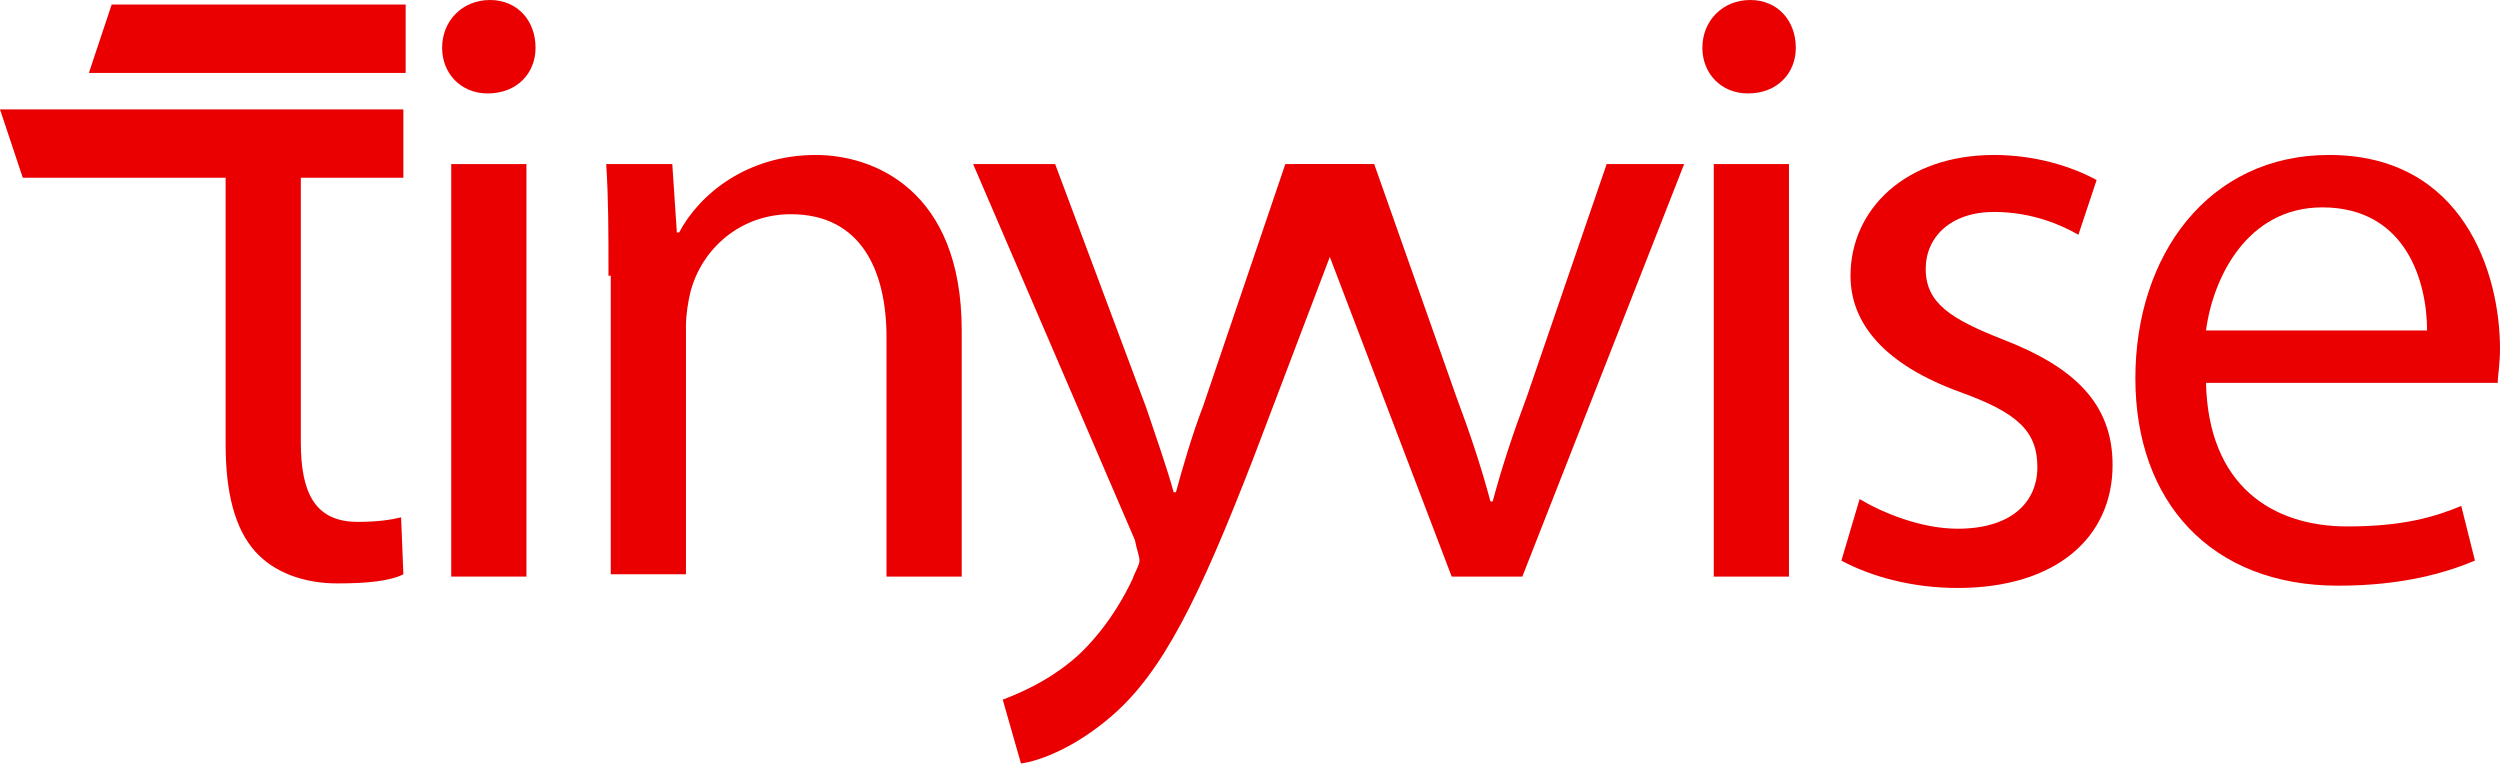
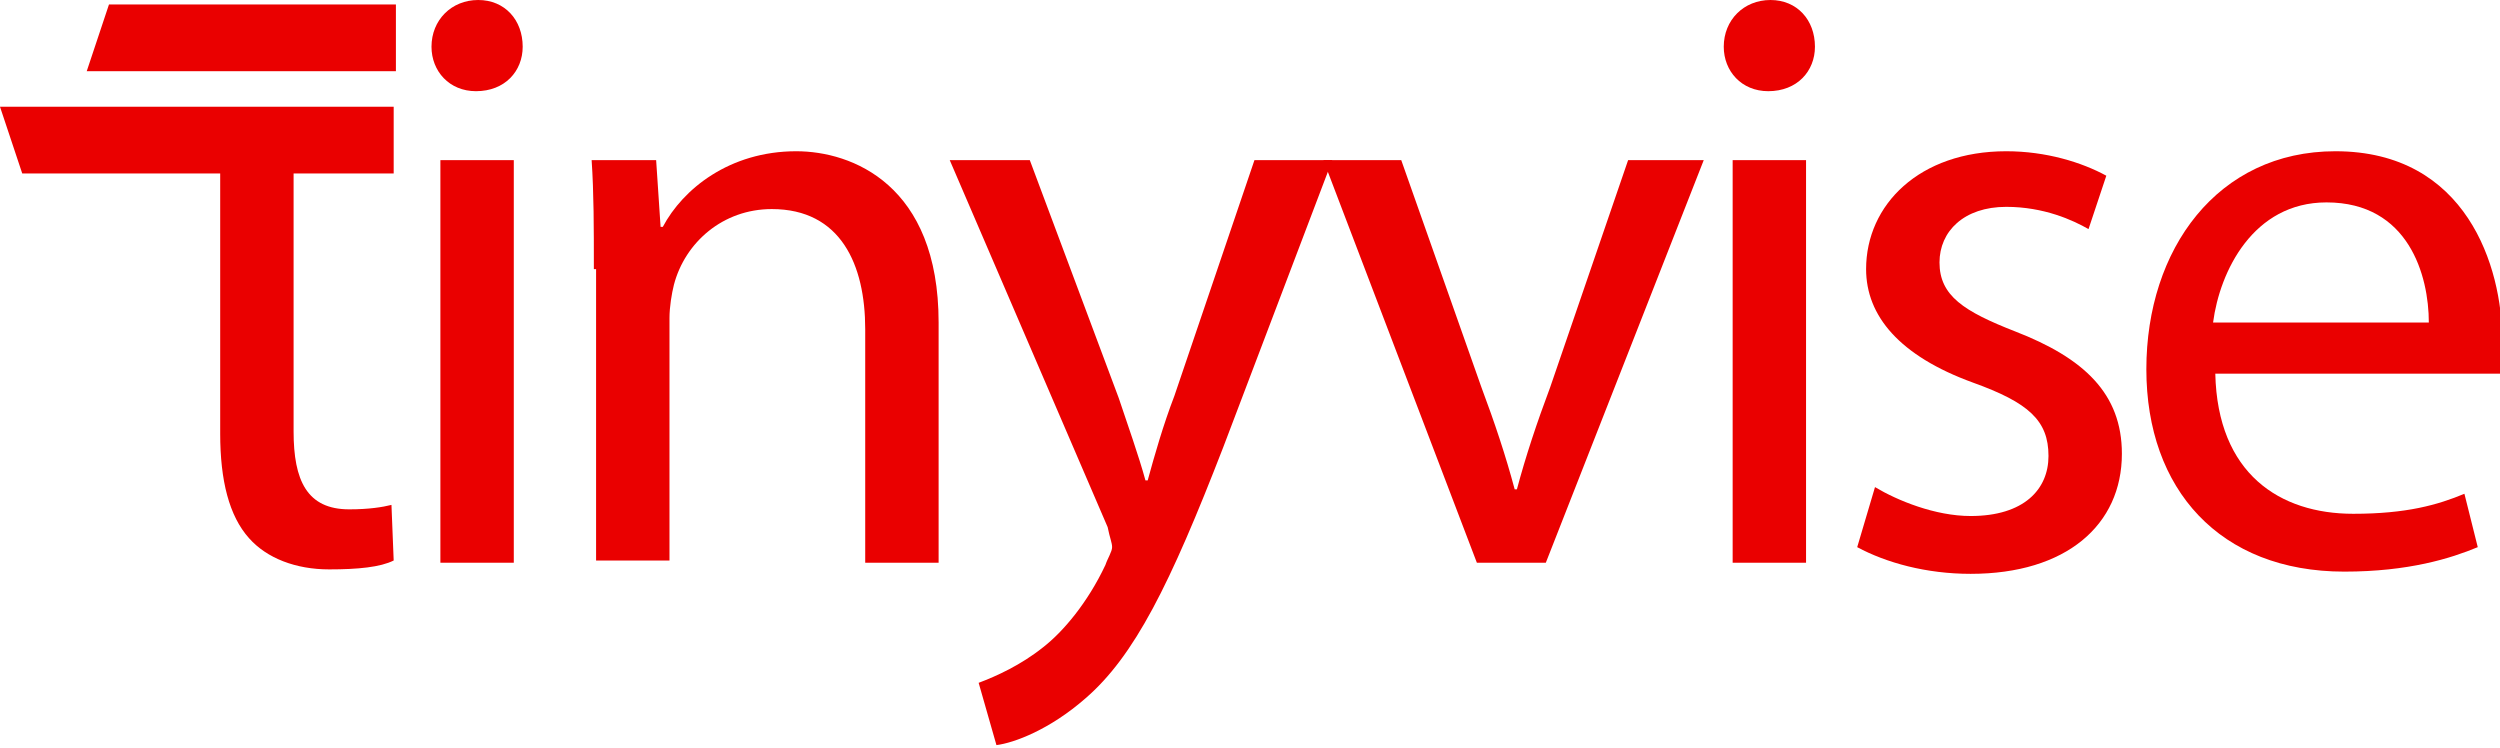
- <svg xmlns="http://www.w3.org/2000/svg" version="1.1" id="Layer_1" x="0px" y="0px" viewBox="0 0 109.7 33.6" style="enable-background:new 0 0 109.7 33.6;" xml:space="preserve">
+ <svg xmlns="http://www.w3.org/2000/svg" version="1.1" id="Layer_1" x="0px" y="0px" viewBox="0 0 112.4 33.6" style="enable-background:new 0 0 112.4 33.6;" xml:space="preserve">
  <style type="text/css">
	.st0{fill:#EA0000;}
</style>
  <g>
-     <g>
-       <path class="st0" d="M17.7,4.8v3h-4.5v11.6c0,2.2,0.6,3.5,2.5,3.5c0.9,0,1.5-0.1,1.9-0.2l0.1,2.5c-0.6,0.3-1.6,0.4-2.9,0.4    c-1.5,0-2.8-0.5-3.6-1.4c-0.9-1-1.3-2.6-1.3-4.7V7.8H1l-1-3H17.7z" />
-       <path class="st0" d="M3.9,3.2l1-3h12.9v3H3.9z" />
-     </g>
-     <g>
-       <path class="st0" d="M21.4,4.1c1.3,0,2.1-0.9,2.1-2c0-1.2-0.8-2.1-2-2.1c-1.2,0-2.1,0.9-2.1,2.1C19.4,3.2,20.2,4.1,21.4,4.1z" />
-       <rect x="19.8" y="7.2" class="st0" width="3.3" height="18.1" />
-     </g>
-     <path class="st0" d="M26.7,12.1c0-1.9,0-3.4-0.1-4.9h2.9l0.2,3h0.1c0.9-1.7,3-3.4,6-3.4c2.5,0,6.4,1.5,6.4,7.7v10.8h-3.3V14.8   c0-2.9-1.1-5.4-4.2-5.4c-2.2,0-3.9,1.5-4.4,3.4c-0.1,0.4-0.2,1-0.2,1.5v10.9h-3.3V12.1z" />
-     <path class="st0" d="M46.3,7.2l4,10.7c0.4,1.2,0.9,2.6,1.2,3.7h0.1c0.3-1.1,0.7-2.5,1.2-3.8l3.6-10.6h3.5l-4.9,12.9   c-2.4,6.2-4,9.4-6.2,11.3c-1.6,1.4-3.2,2-4,2.1l-0.8-2.8c0.8-0.3,1.9-0.8,2.9-1.6c0.9-0.7,2-2,2.8-3.7c0.1-0.3,0.3-0.6,0.3-0.8   c0-0.2-0.1-0.4-0.2-0.9L42.7,7.2H46.3z" />
-     <path class="st0" d="M60.3,7.2l3.6,10.2c0.6,1.6,1.1,3.1,1.5,4.6h0.1c0.4-1.5,0.9-3,1.5-4.6l3.5-10.2h3.4l-7.1,18.1h-3.1L56.8,7.2   H60.3z" />
-     <path class="st0" d="M78.8,2.1c0,1.1-0.8,2-2.1,2c-1.2,0-2-0.9-2-2c0-1.2,0.9-2.1,2.1-2.1C78,0,78.8,0.9,78.8,2.1z M75.2,25.3V7.2   h3.3v18.1H75.2z" />
-     <path class="st0" d="M81.6,21.9c1,0.6,2.7,1.3,4.3,1.3c2.4,0,3.5-1.2,3.5-2.7c0-1.6-0.9-2.4-3.4-3.3c-3.3-1.2-4.8-3-4.8-5.1   c0-2.9,2.4-5.3,6.3-5.3c1.8,0,3.4,0.5,4.5,1.1l-0.8,2.4c-0.7-0.4-2-1-3.7-1c-1.9,0-3,1.1-3,2.5c0,1.5,1.1,2.2,3.4,3.1   c3.1,1.2,4.8,2.8,4.8,5.5c0,3.2-2.5,5.4-6.8,5.4c-2,0-3.8-0.5-5.1-1.2L81.6,21.9z" />
-     <path class="st0" d="M96.8,16.8c0.1,4.5,2.9,6.3,6.2,6.3c2.4,0,3.8-0.4,5-0.9l0.6,2.4c-1.2,0.5-3.1,1.1-6,1.1   c-5.6,0-8.9-3.7-8.9-9.1s3.2-9.8,8.5-9.8c5.9,0,7.5,5.2,7.5,8.5c0,0.7-0.1,1.2-0.1,1.5H96.8z M106.5,14.5c0-2.1-0.9-5.4-4.6-5.4   c-3.3,0-4.8,3.1-5.1,5.4H106.5z" />
+     <path class="st0" d="M17.7,4.8v3h-4.5v11.6c0,2.2,0.6,3.5,2.5,3.5c0.9,0,1.5-0.1,1.9-0.2l0.1,2.5c-0.6,0.3-1.6,0.4-2.9,0.4   c-1.5,0-2.8-0.5-3.6-1.4c-0.9-1-1.3-2.6-1.3-4.7V7.8H1l-1-3H17.7z" />
+     <path class="st0" d="M3.9,3.2l1-3h12.9v3H3.9z" />
  </g>
+   <path class="st0" d="M21.4,4.1c1.3,0,2.1-0.9,2.1-2c0-1.2-0.8-2.1-2-2.1c-1.2,0-2.1,0.9-2.1,2.1C19.4,3.2,20.2,4.1,21.4,4.1z" />
+   <rect x="19.8" y="7.2" class="st0" width="3.3" height="18.1" />
+   <path class="st0" d="M26.7,12.1c0-1.9,0-3.4-0.1-4.9h2.9l0.2,3h0.1c0.9-1.7,3-3.4,6-3.4c2.5,0,6.4,1.5,6.4,7.7v10.8h-3.3V14.8  c0-2.9-1.1-5.4-4.2-5.4c-2.2,0-3.9,1.5-4.4,3.4c-0.1,0.4-0.2,1-0.2,1.5v10.9h-3.3V12.1z" />
+   <path class="st0" d="M46.3,7.2l4,10.7c0.4,1.2,0.9,2.6,1.2,3.7h0.1c0.3-1.1,0.7-2.5,1.2-3.8l3.6-10.6h3.5l-4.9,12.9  c-2.4,6.2-4,9.4-6.2,11.3c-1.6,1.4-3.2,2-4,2.1l-0.8-2.8c0.8-0.3,1.9-0.8,2.9-1.6c0.9-0.7,2-2,2.8-3.7c0.1-0.3,0.3-0.6,0.3-0.8  c0-0.2-0.1-0.4-0.2-0.9L42.7,7.2H46.3z" />
+   <path class="st0" d="M63,7.2l3.6,10.2c0.6,1.6,1.1,3.1,1.5,4.6h0.1c0.4-1.5,0.9-3,1.5-4.6l3.5-10.2h3.4l-7.1,18.1h-3.1L59.5,7.2H63z  " />
+   <path class="st0" d="M81.6,2.1c0,1.1-0.8,2-2.1,2c-1.2,0-2-0.9-2-2c0-1.2,0.9-2.1,2.1-2.1C80.8,0,81.6,0.9,81.6,2.1z M77.9,25.3V7.2  h3.3v18.1H77.9z" />
+   <path class="st0" d="M84.3,21.9c1,0.6,2.7,1.3,4.3,1.3c2.4,0,3.5-1.2,3.5-2.7c0-1.6-0.9-2.4-3.4-3.3c-3.3-1.2-4.8-3-4.8-5.1  c0-2.9,2.4-5.3,6.3-5.3c1.8,0,3.4,0.5,4.5,1.1l-0.8,2.4c-0.7-0.4-2-1-3.7-1c-1.9,0-3,1.1-3,2.5c0,1.5,1.1,2.2,3.4,3.1  c3.1,1.2,4.8,2.8,4.8,5.5c0,3.2-2.5,5.4-6.8,5.4c-2,0-3.8-0.5-5.1-1.2L84.3,21.9z" />
+   <path class="st0" d="M99.6,16.8c0.1,4.5,2.9,6.3,6.2,6.3c2.4,0,3.8-0.4,5-0.9l0.6,2.4c-1.2,0.5-3.1,1.1-6,1.1  c-5.6,0-8.9-3.7-8.9-9.1s3.2-9.8,8.5-9.8c5.9,0,7.5,5.2,7.5,8.5c0,0.7-0.1,1.2-0.1,1.5H99.6z M109.2,14.5c0-2.1-0.9-5.4-4.6-5.4  c-3.3,0-4.8,3.1-5.1,5.4H109.2z" />
</svg>
